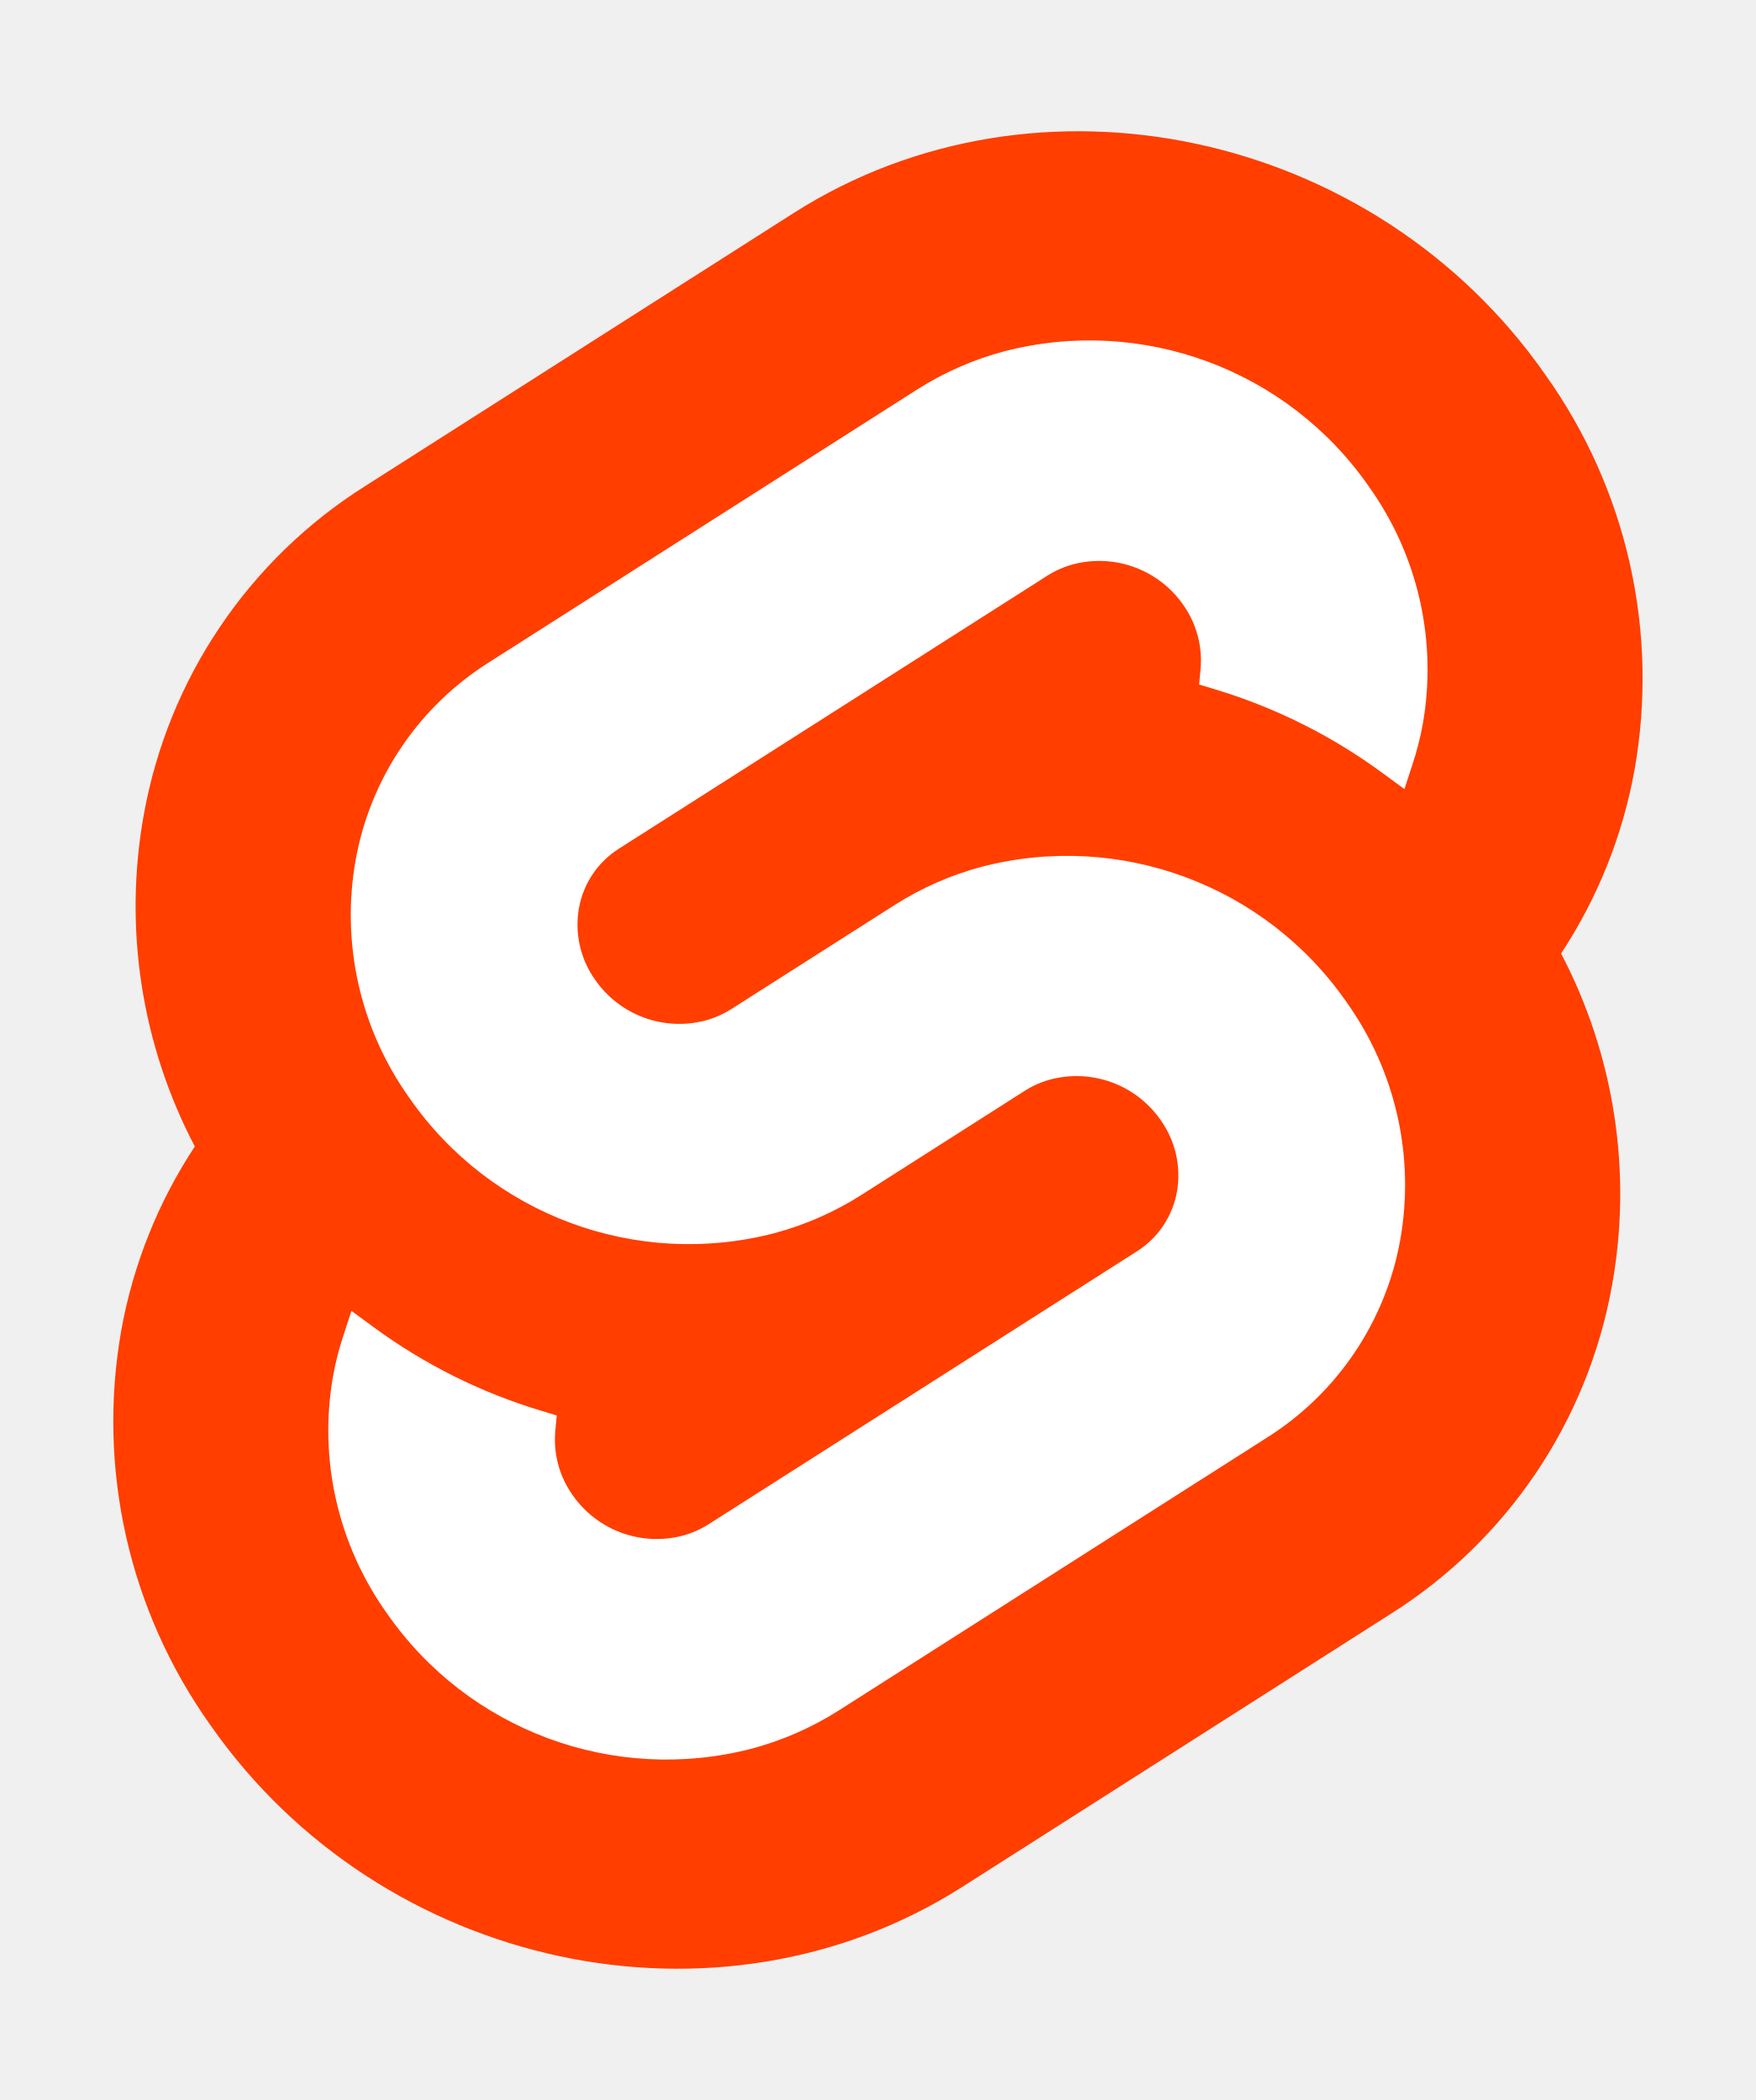
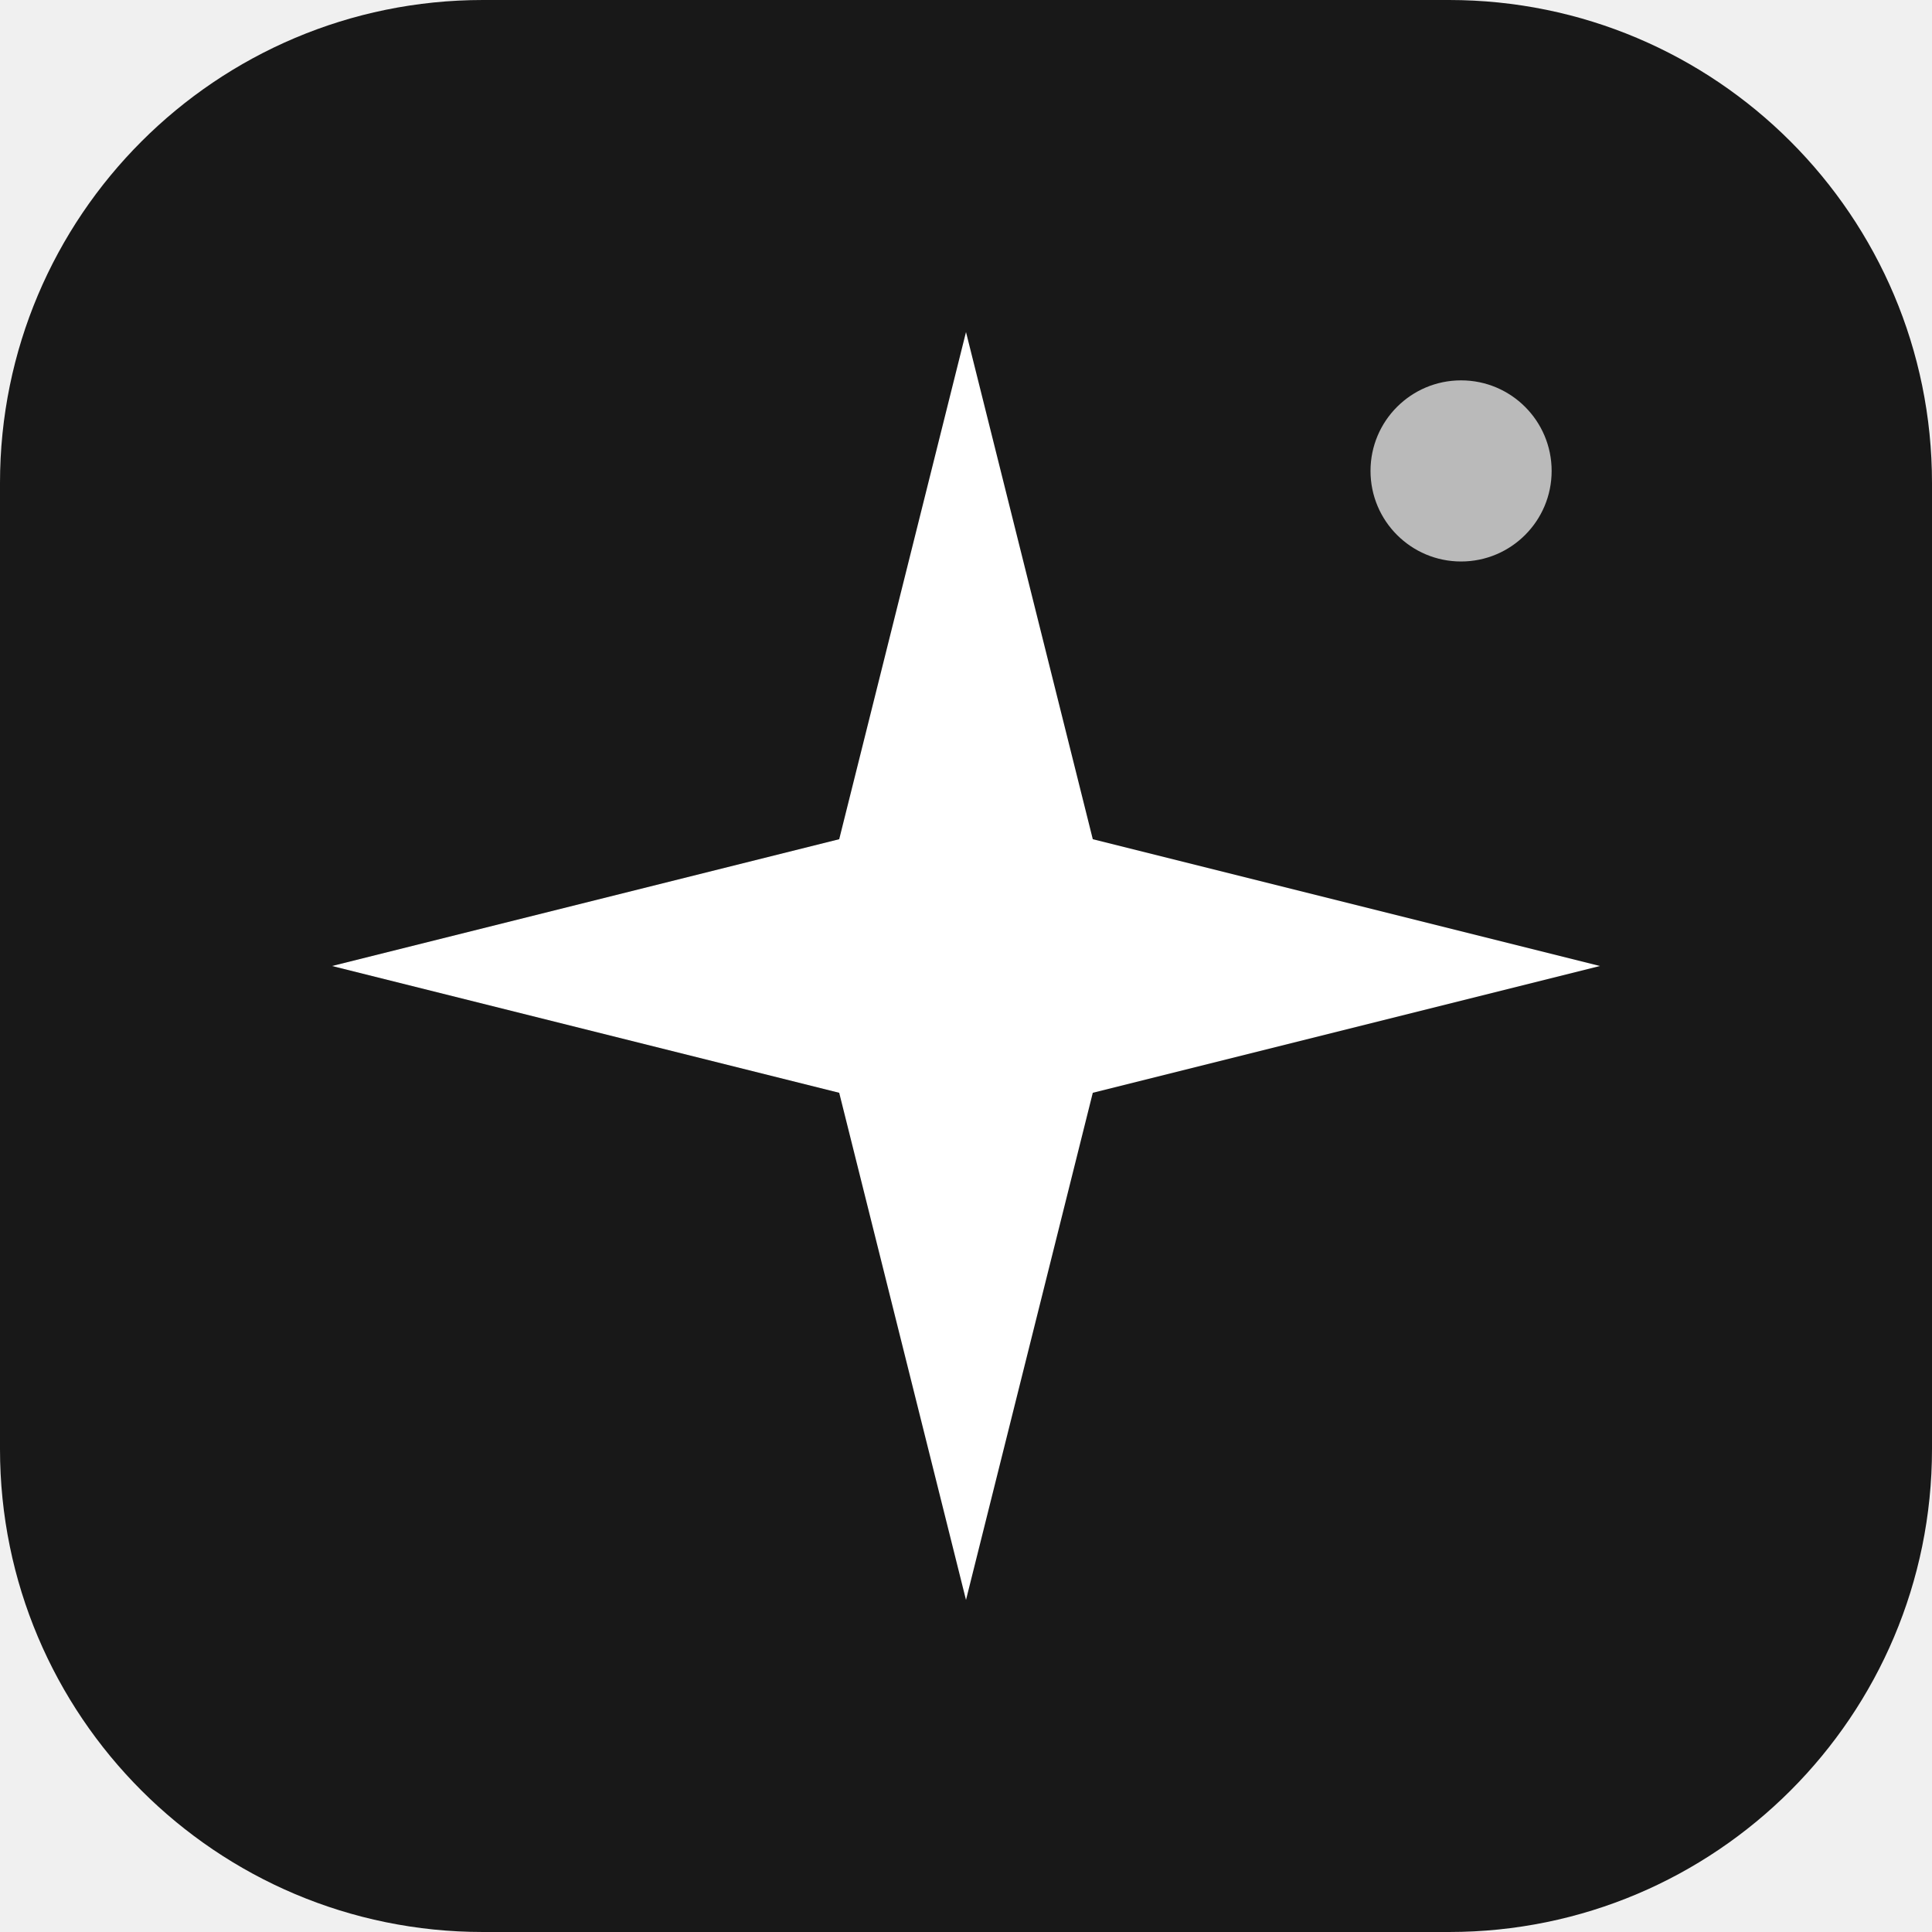
- <svg xmlns="http://www.w3.org/2000/svg" width="107" height="128" viewBox="0 0 107 128">
-   <path d="M94.157 22.819c-10.4-14.885-30.94-19.297-45.792-9.835L22.282 29.608A29.92 29.92 0 0 0 8.764 49.65a31.5 31.5 0 0 0 3.108 20.231 30 30 0 0 0-4.477 11.183 31.9 31.9 0 0 0 5.448 24.116c10.402 14.887 30.942 19.297 45.791 9.835l26.083-16.624A29.92 29.92 0 0 0 98.235 78.35a31.53 31.53 0 0 0-3.105-20.232 30 30 0 0 0 4.474-11.182 31.88 31.88 0 0 0-5.447-24.116" style="fill:#ff3e00" />
-   <path d="M45.817 106.582a20.72 20.72 0 0 1-22.237-8.243 19.17 19.17 0 0 1-3.277-14.503 18 18 0 0 1 .624-2.435l.49-1.498 1.337.981a33.6 33.6 0 0 0 10.203 5.098l.97.294-.09.968a5.85 5.85 0 0 0 1.052 3.878 6.24 6.24 0 0 0 6.695 2.485 5.8 5.8 0 0 0 1.603-.704L69.27 76.28a5.43 5.43 0 0 0 2.45-3.631 5.8 5.8 0 0 0-.987-4.371 6.24 6.24 0 0 0-6.698-2.487 5.7 5.7 0 0 0-1.6.704l-9.953 6.345a19 19 0 0 1-5.296 2.326 20.72 20.72 0 0 1-22.237-8.243 19.17 19.17 0 0 1-3.277-14.502 17.99 17.99 0 0 1 8.13-12.052l26.081-16.623a19 19 0 0 1 5.3-2.329 20.72 20.72 0 0 1 22.237 8.243 19.17 19.17 0 0 1 3.277 14.503 18 18 0 0 1-.624 2.435l-.49 1.498-1.337-.98a33.6 33.6 0 0 0-10.203-5.1l-.97-.294.09-.968a5.86 5.86 0 0 0-1.052-3.878 6.24 6.24 0 0 0-6.696-2.485 5.8 5.8 0 0 0-1.602.704L37.73 51.72a5.42 5.42 0 0 0-2.449 3.63 5.79 5.79 0 0 0 .986 4.372 6.24 6.24 0 0 0 6.698 2.486 5.8 5.8 0 0 0 1.602-.704l9.952-6.342a19 19 0 0 1 5.295-2.328 20.72 20.72 0 0 1 22.237 8.242 19.17 19.17 0 0 1 3.277 14.503 18 18 0 0 1-8.13 12.053l-26.081 16.622a19 19 0 0 1-5.3 2.328" style="fill:#fff" />
+ <svg xmlns="http://www.w3.org/2000/svg" viewBox="0 0 32 32">
+   <rect width="32" height="32" rx="8" fill="#181818" />
+   <path d="M16 5.5 18.1 13.9 26.5 16l-8.4 2.1L16 26.5l-2.1-8.4L5.5 16l8.4-2.1L16 5.5Z" fill="#fff" />
+   <circle cx="24.2" cy="7.8" r="1.5" fill="#fff" opacity=".7" />
</svg>
